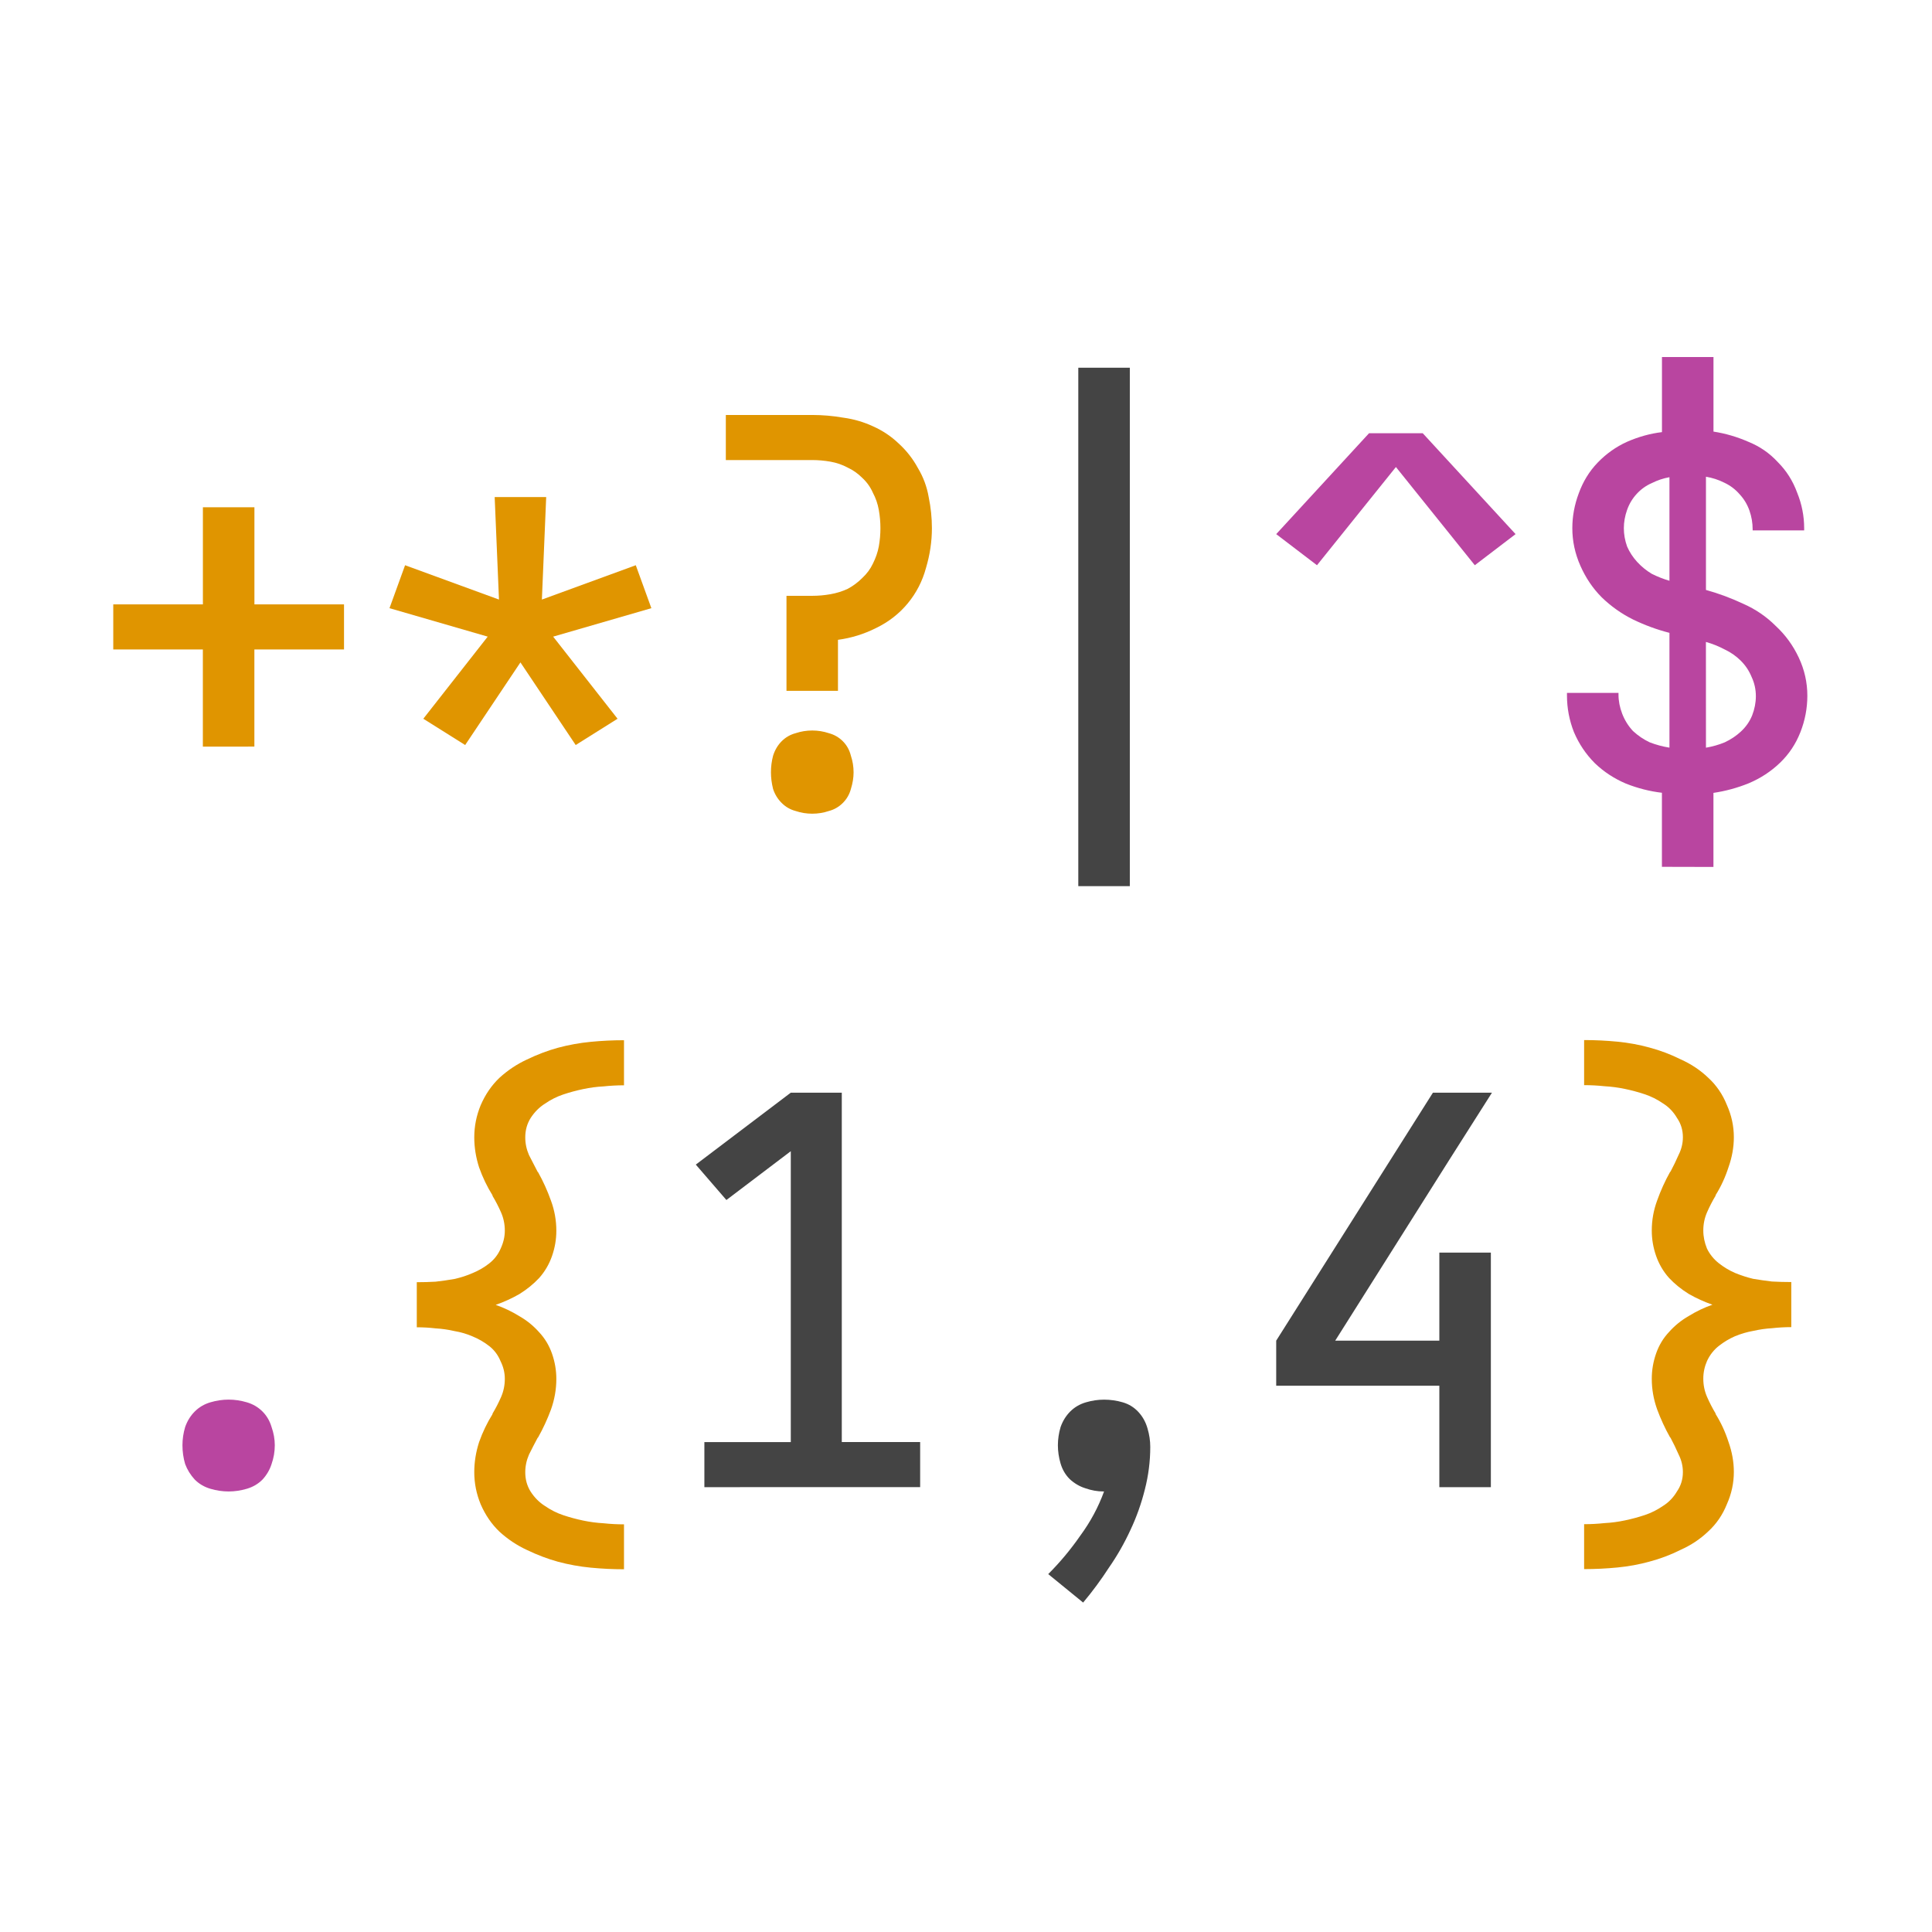
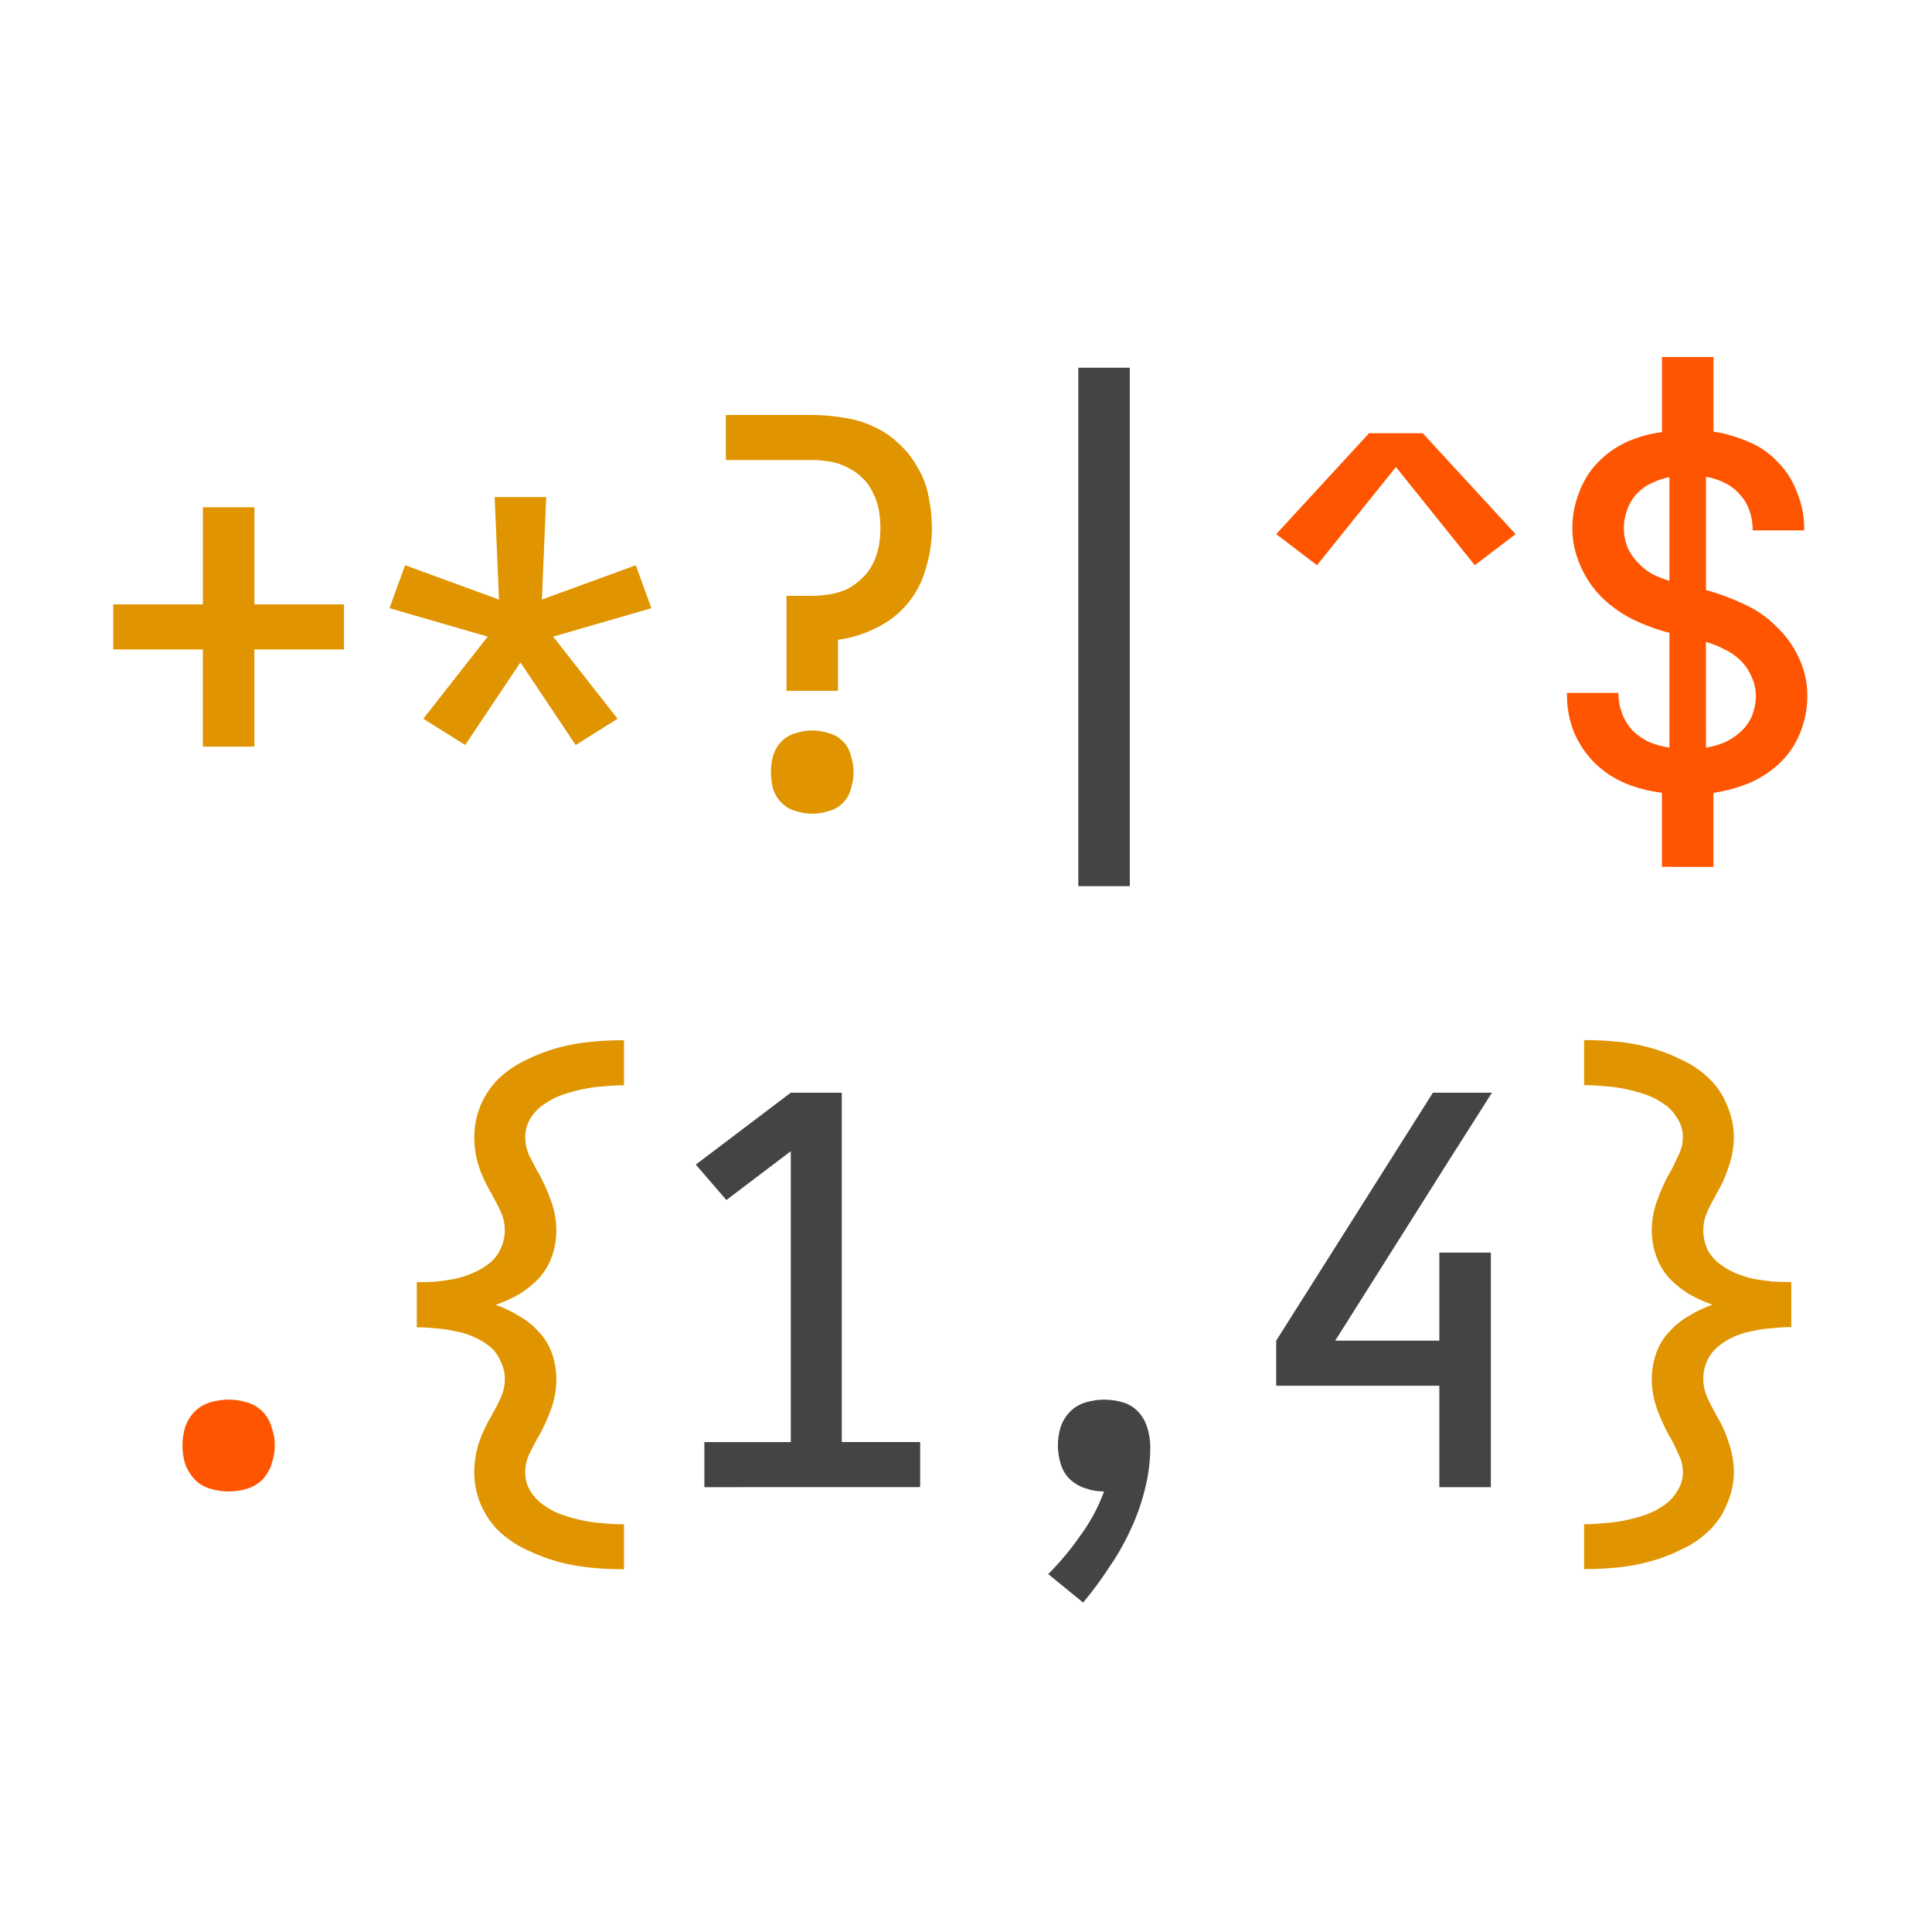
<svg xmlns="http://www.w3.org/2000/svg" width="48" height="48" viewBox="0 0 48 48" version="1.1">
  <style type="text/css">
    @media (prefers-color-scheme: dark) {
      #gray {
        fill: #cccccc !important;
      }
    }
  </style>
  <g fill="#e09500">
    <path d="M 5.04,18.55 V 16.136 H 2.814 v -1.12 h 2.227 v -2.413 h 1.28 v 2.413 H 8.547 v 1.12 H 6.32 v 2.413 z" />
    <path d="m 11.557,18.51 -1.04,-0.653 1.6,-2.04 -2.44,-0.707 0.387,-1.067 2.333,0.853 -0.107,-2.547 h 1.28 l -0.107,2.547 2.333,-0.853 0.387,1.067 -2.44,0.707 1.6,2.04 -1.04,0.653 -1.373,-2.053 z" />
    <path d="m 19.54,17.163 v -2.36 h 0.64 q 0.227,0 0.453,-0.04 0.227,-0.04 0.427,-0.133 0.2,-0.107 0.36,-0.267 0.173,-0.16 0.267,-0.36 0.107,-0.213 0.147,-0.427 0.04,-0.227 0.04,-0.453 0,-0.227 -0.04,-0.453 -0.04,-0.227 -0.147,-0.427 -0.093,-0.213 -0.267,-0.373 -0.16,-0.16 -0.36,-0.253 -0.2,-0.107 -0.427,-0.147 -0.227,-0.04 -0.453,-0.04 H 18.033 V 10.31 h 2.147 q 0.387,0 0.773,0.067 0.387,0.053 0.733,0.213 0.36,0.16 0.64,0.427 0.293,0.267 0.48,0.613 0.2,0.333 0.267,0.72 0.08,0.387 0.08,0.773 0,0.493 -0.147,0.987 -0.133,0.493 -0.453,0.88 -0.32,0.387 -0.787,0.613 -0.453,0.227 -0.947,0.293 v 1.267 z m 0.64,3.053 q -0.213,0 -0.413,-0.067 -0.2,-0.053 -0.347,-0.2 -0.147,-0.147 -0.213,-0.347 -0.053,-0.213 -0.053,-0.413 0,-0.213 0.053,-0.413 0.067,-0.213 0.213,-0.36 0.147,-0.147 0.347,-0.2 0.2,-0.067 0.413,-0.067 0.213,0 0.413,0.067 0.2,0.053 0.347,0.2 0.147,0.147 0.2,0.36 0.067,0.2 0.067,0.413 0,0.2 -0.067,0.413 -0.053,0.2 -0.2,0.347 -0.147,0.147 -0.347,0.2 -0.2,0.067 -0.413,0.067 z" />
    <path d="m 15.503,38.988 q -0.413,0 -0.827,-0.04 -0.413,-0.04 -0.813,-0.147 -0.387,-0.107 -0.773,-0.293 -0.373,-0.173 -0.68,-0.453 -0.293,-0.28 -0.467,-0.68 -0.16,-0.387 -0.16,-0.8 0,-0.373 0.12,-0.747 0.133,-0.373 0.333,-0.693 v -0.013 q 0.12,-0.2 0.213,-0.413 0.093,-0.213 0.093,-0.453 0,-0.227 -0.107,-0.44 -0.093,-0.227 -0.28,-0.373 -0.187,-0.147 -0.413,-0.24 -0.213,-0.093 -0.453,-0.133 -0.227,-0.053 -0.467,-0.067 -0.227,-0.027 -0.467,-0.027 v -0.28 -0.84 q 0.24,0 0.467,-0.013 0.24,-0.027 0.467,-0.067 0.24,-0.053 0.453,-0.147 0.227,-0.093 0.413,-0.24 0.187,-0.147 0.28,-0.36 0.107,-0.227 0.107,-0.453 0,-0.24 -0.093,-0.453 -0.093,-0.213 -0.213,-0.413 v -0.013 q -0.2,-0.32 -0.333,-0.693 -0.12,-0.373 -0.12,-0.747 0,-0.413 0.16,-0.8 0.173,-0.4 0.467,-0.68 0.307,-0.28 0.68,-0.453 0.387,-0.187 0.773,-0.293 0.4,-0.107 0.813,-0.147 0.413,-0.04 0.827,-0.04 v 1.12 q -0.253,0 -0.507,0.027 -0.253,0.013 -0.507,0.067 -0.253,0.053 -0.493,0.133 -0.24,0.08 -0.453,0.227 -0.213,0.133 -0.36,0.36 -0.133,0.213 -0.133,0.48 0,0.227 0.093,0.44 0.107,0.213 0.213,0.413 l 0.013,0.013 q 0.187,0.333 0.32,0.707 0.133,0.36 0.133,0.747 0,0.32 -0.107,0.627 -0.107,0.307 -0.32,0.547 -0.213,0.227 -0.493,0.4 -0.28,0.16 -0.587,0.267 0.307,0.107 0.587,0.28 0.28,0.16 0.493,0.4 0.213,0.227 0.32,0.533 0.107,0.307 0.107,0.627 0,0.387 -0.133,0.76 -0.133,0.36 -0.32,0.693 l -0.013,0.013 q -0.107,0.2 -0.213,0.413 -0.093,0.213 -0.093,0.44 0,0.267 0.133,0.48 0.147,0.227 0.36,0.36 0.213,0.147 0.453,0.227 0.24,0.08 0.493,0.133 0.253,0.053 0.507,0.067 0.253,0.027 0.507,0.027 z" />
    <path d="m 39.357,38.988 v -1.12 q 0.253,0 0.507,-0.027 0.253,-0.013 0.507,-0.067 0.253,-0.053 0.493,-0.133 0.24,-0.08 0.453,-0.227 0.213,-0.133 0.347,-0.36 0.147,-0.213 0.147,-0.48 0,-0.227 -0.107,-0.44 -0.093,-0.213 -0.2,-0.413 l -0.013,-0.013 q -0.187,-0.333 -0.32,-0.693 -0.133,-0.373 -0.133,-0.76 0,-0.32 0.107,-0.627 0.107,-0.307 0.32,-0.533 0.213,-0.24 0.493,-0.4 0.28,-0.173 0.587,-0.28 -0.307,-0.107 -0.587,-0.267 -0.28,-0.173 -0.493,-0.4 -0.213,-0.24 -0.32,-0.547 -0.107,-0.307 -0.107,-0.627 0,-0.387 0.133,-0.747 0.133,-0.373 0.32,-0.707 l 0.013,-0.013 q 0.107,-0.2 0.2,-0.413 0.107,-0.213 0.107,-0.44 0,-0.267 -0.147,-0.48 -0.133,-0.227 -0.347,-0.36 -0.213,-0.147 -0.453,-0.227 -0.24,-0.08 -0.493,-0.133 -0.253,-0.053 -0.507,-0.067 -0.253,-0.027 -0.507,-0.027 v -1.12 q 0.413,0 0.827,0.04 0.413,0.04 0.8,0.147 0.4,0.107 0.773,0.293 0.387,0.173 0.68,0.453 0.307,0.28 0.467,0.68 0.173,0.387 0.173,0.8 0,0.373 -0.133,0.747 -0.12,0.373 -0.32,0.693 v 0.013 q -0.12,0.2 -0.213,0.413 -0.093,0.213 -0.093,0.453 0,0.227 0.093,0.453 0.107,0.213 0.293,0.36 0.187,0.147 0.4,0.24 0.227,0.093 0.453,0.147 0.24,0.04 0.467,0.067 0.24,0.013 0.48,0.013 v 0.28 0.84 q -0.24,0 -0.48,0.027 -0.227,0.013 -0.467,0.067 -0.227,0.04 -0.453,0.133 -0.213,0.093 -0.4,0.24 -0.187,0.147 -0.293,0.373 -0.093,0.213 -0.093,0.44 0,0.24 0.093,0.453 0.093,0.213 0.213,0.413 v 0.013 q 0.2,0.32 0.32,0.693 0.133,0.373 0.133,0.747 0,0.413 -0.173,0.8 -0.16,0.4 -0.467,0.68 -0.293,0.28 -0.68,0.453 -0.373,0.187 -0.773,0.293 -0.387,0.107 -0.8,0.147 -0.413,0.04 -0.827,0.04 z" />
  </g>
-   <g fill="#b945a0">
+   <g fill="#ff5500">
    <path d="m 32.72,14.043 -1.013,-0.773 2.307,-2.507 h 1.333 l 2.307,2.507 -1.013,0.773 -1.96,-2.44 z" />
    <path d="m 41.29,21.536 v -1.84 q -0.453,-0.053 -0.893,-0.227 -0.44,-0.187 -0.773,-0.507 -0.333,-0.333 -0.52,-0.773 -0.173,-0.44 -0.173,-0.907 0,-0.013 0,-0.027 0,-0.027 0,-0.04 h 1.28 q 0,0 0,0.013 0,0.013 0,0.027 0,0.24 0.093,0.48 0.093,0.24 0.267,0.427 0.187,0.173 0.413,0.28 0.24,0.093 0.493,0.133 V 15.723 q -0.467,-0.12 -0.907,-0.333 -0.427,-0.213 -0.773,-0.547 -0.333,-0.333 -0.533,-0.787 -0.2,-0.453 -0.2,-0.933 0,-0.44 0.16,-0.867 0.16,-0.44 0.467,-0.76 0.32,-0.333 0.733,-0.52 0.427,-0.187 0.867,-0.24 V 8.87 h 1.28 v 1.853 q 0.44,0.067 0.867,0.253 0.427,0.173 0.733,0.507 0.32,0.32 0.48,0.76 0.173,0.427 0.173,0.88 0,0.013 0,0.027 0,0.013 0,0.027 h -1.28 q 0,0 0,-0.013 0,-0.013 0,-0.013 0,-0.24 -0.08,-0.467 -0.08,-0.227 -0.24,-0.4 -0.16,-0.187 -0.387,-0.293 -0.213,-0.107 -0.453,-0.147 v 2.813 q 0.48,0.133 0.933,0.347 0.453,0.2 0.8,0.547 0.36,0.333 0.573,0.787 0.213,0.453 0.213,0.947 0,0.467 -0.173,0.907 -0.173,0.44 -0.507,0.76 -0.333,0.32 -0.773,0.507 -0.427,0.173 -0.88,0.24 v 1.84 z m 0.187,-7.107 v -2.573 q -0.227,0.04 -0.44,0.147 -0.213,0.093 -0.373,0.267 -0.16,0.173 -0.24,0.4 -0.08,0.227 -0.08,0.453 0,0.227 0.08,0.453 0.093,0.213 0.253,0.387 0.16,0.173 0.36,0.293 0.213,0.107 0.44,0.173 z m 0.907,4.147 q 0.24,-0.04 0.467,-0.133 0.227,-0.107 0.4,-0.267 0.187,-0.173 0.28,-0.4 0.093,-0.24 0.093,-0.48 0,-0.253 -0.107,-0.48 -0.093,-0.227 -0.267,-0.4 -0.173,-0.173 -0.4,-0.28 -0.227,-0.12 -0.467,-0.187 z" />
    <path d="m 5.68,37.055 q -0.227,0 -0.453,-0.067 -0.227,-0.067 -0.387,-0.227 -0.16,-0.173 -0.24,-0.387 -0.067,-0.227 -0.067,-0.467 0,-0.227 0.067,-0.453 0.08,-0.227 0.24,-0.387 0.16,-0.16 0.387,-0.227 0.227,-0.067 0.453,-0.067 0.227,0 0.453,0.067 0.227,0.067 0.387,0.227 0.16,0.16 0.227,0.387 0.08,0.227 0.08,0.453 0,0.24 -0.08,0.467 -0.067,0.213 -0.227,0.387 -0.16,0.16 -0.387,0.227 -0.227,0.067 -0.453,0.067 z" />
  </g>
  <g id="gray" fill="#444444">
    <path d="M 26.79,22.016 V 9.136 h 1.28 V 22.016 Z" />
    <path d="m 17.5,36.948 v -1.12 h 2.147 v -7.227 l -1.6,1.213 -0.76,-0.88 2.36,-1.787 h 1.267 v 8.68 h 1.947 v 1.12 z" />
    <path d="m 26.91,39.815 -0.867,-0.707 q 0.44,-0.44 0.8,-0.96 0.373,-0.507 0.587,-1.093 0,0 -0.013,0 0,0 0,0 -0.227,0 -0.453,-0.08 -0.213,-0.067 -0.387,-0.227 -0.16,-0.16 -0.227,-0.387 -0.067,-0.227 -0.067,-0.453 0,-0.227 0.067,-0.453 0.08,-0.227 0.24,-0.387 0.16,-0.16 0.387,-0.227 0.227,-0.067 0.453,-0.067 0.24,0 0.467,0.067 0.227,0.067 0.387,0.24 0.16,0.173 0.227,0.413 0.067,0.227 0.067,0.453 0,0.533 -0.133,1.053 -0.133,0.533 -0.36,1.013 -0.227,0.493 -0.533,0.933 -0.293,0.453 -0.64,0.867 z" />
    <path d="m 35.76,36.948 v -2.52 h -4.053 v -1.12 l 3.893,-6.16 h 1.467 l -1.067,1.68 -2.827,4.48 h 2.587 v -2.187 h 1.28 v 5.827 z" />
  </g>
</svg>
